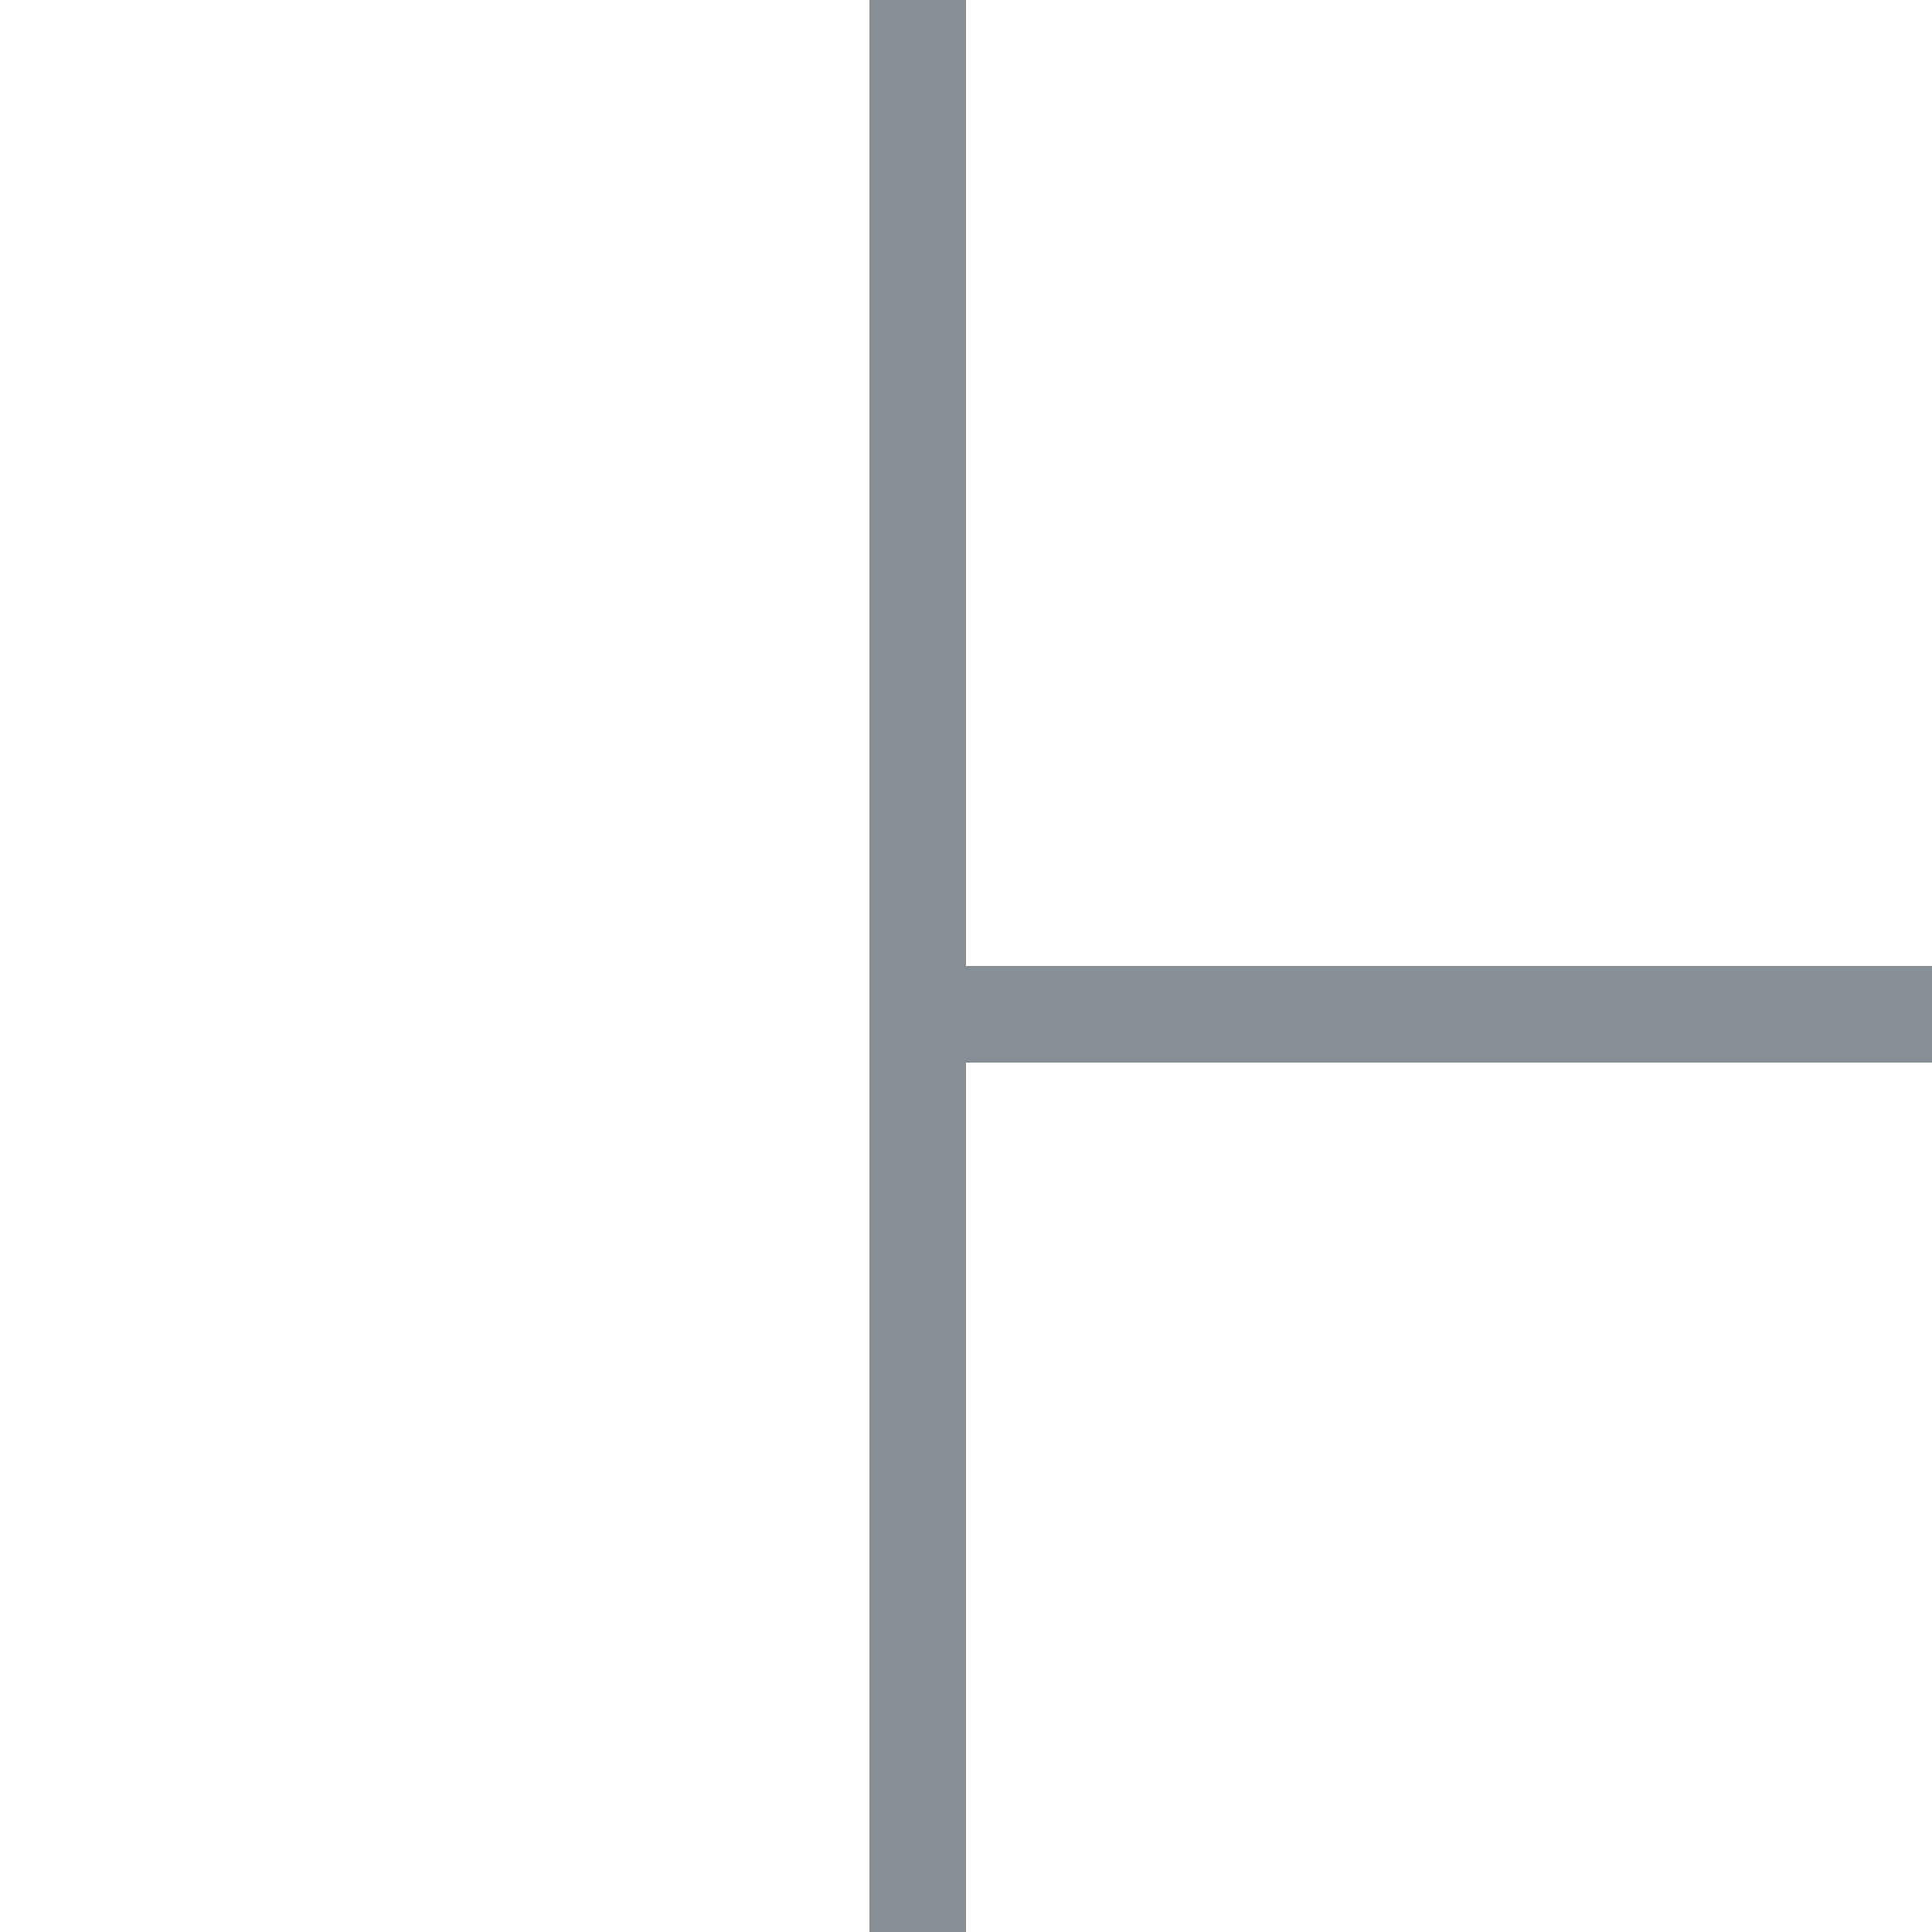
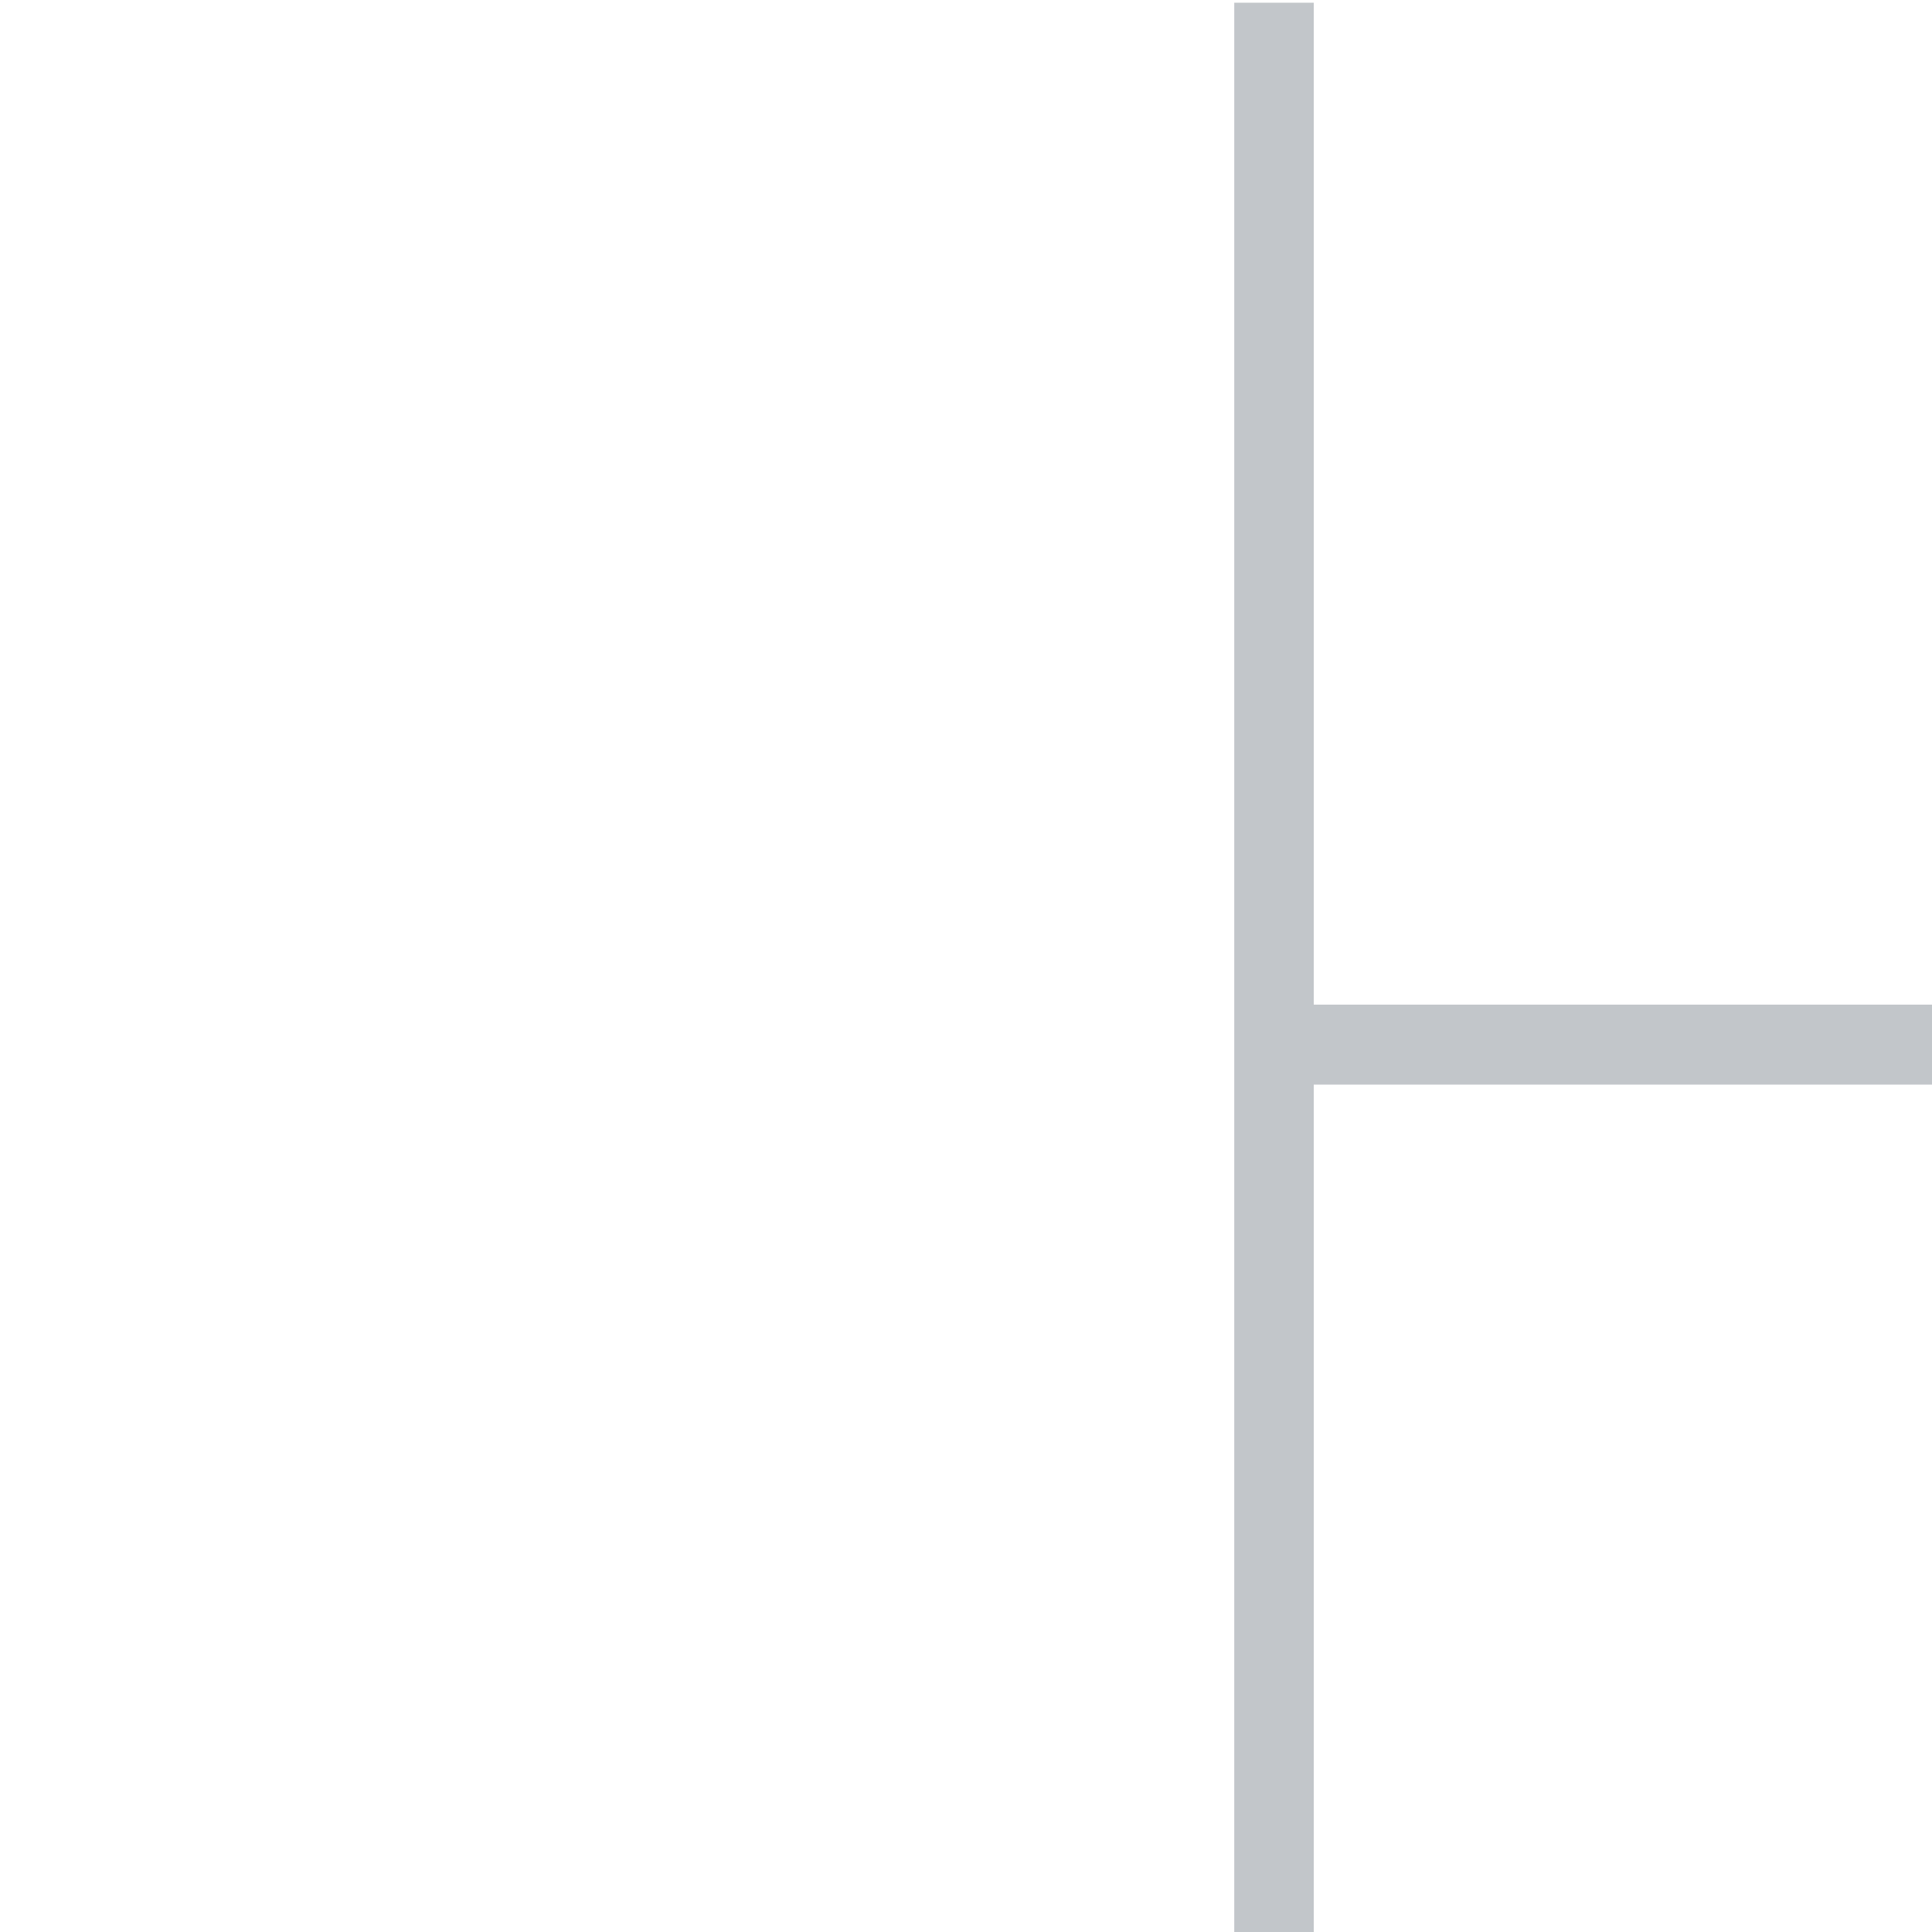
- <svg xmlns="http://www.w3.org/2000/svg" width="20" height="20" viewBox="0 0 20 20" version="1.1" id="svg1">
+ <svg xmlns="http://www.w3.org/2000/svg" width="25" height="25" viewBox="0 0 25 25" version="1.1" id="svg1">
  <defs id="defs1" />
  <g id="layer1">
-     <rect style="fill:#868e96;stroke:none;stroke-width:1;stroke-linecap:round;stroke-linejoin:round;stroke-miterlimit:100" id="rect1" width="1" height="20" x="9" y="0" ry="0" />
-     <rect style="fill:#868e96;stroke:none;stroke-width:1;stroke-linecap:round;stroke-linejoin:round;stroke-miterlimit:100" id="rect2" width="10.273" height="1" x="9.727" y="10" />
+     <path d="m 15.971,0.035 v 25 H 17 v -11 H 29 V 13 H 17 V 0.035 Z" style="opacity:0.5;fill:#868e96;stroke-linecap:round;stroke-linejoin:round;stroke-miterlimit:100" id="path2" />
  </g>
</svg>
